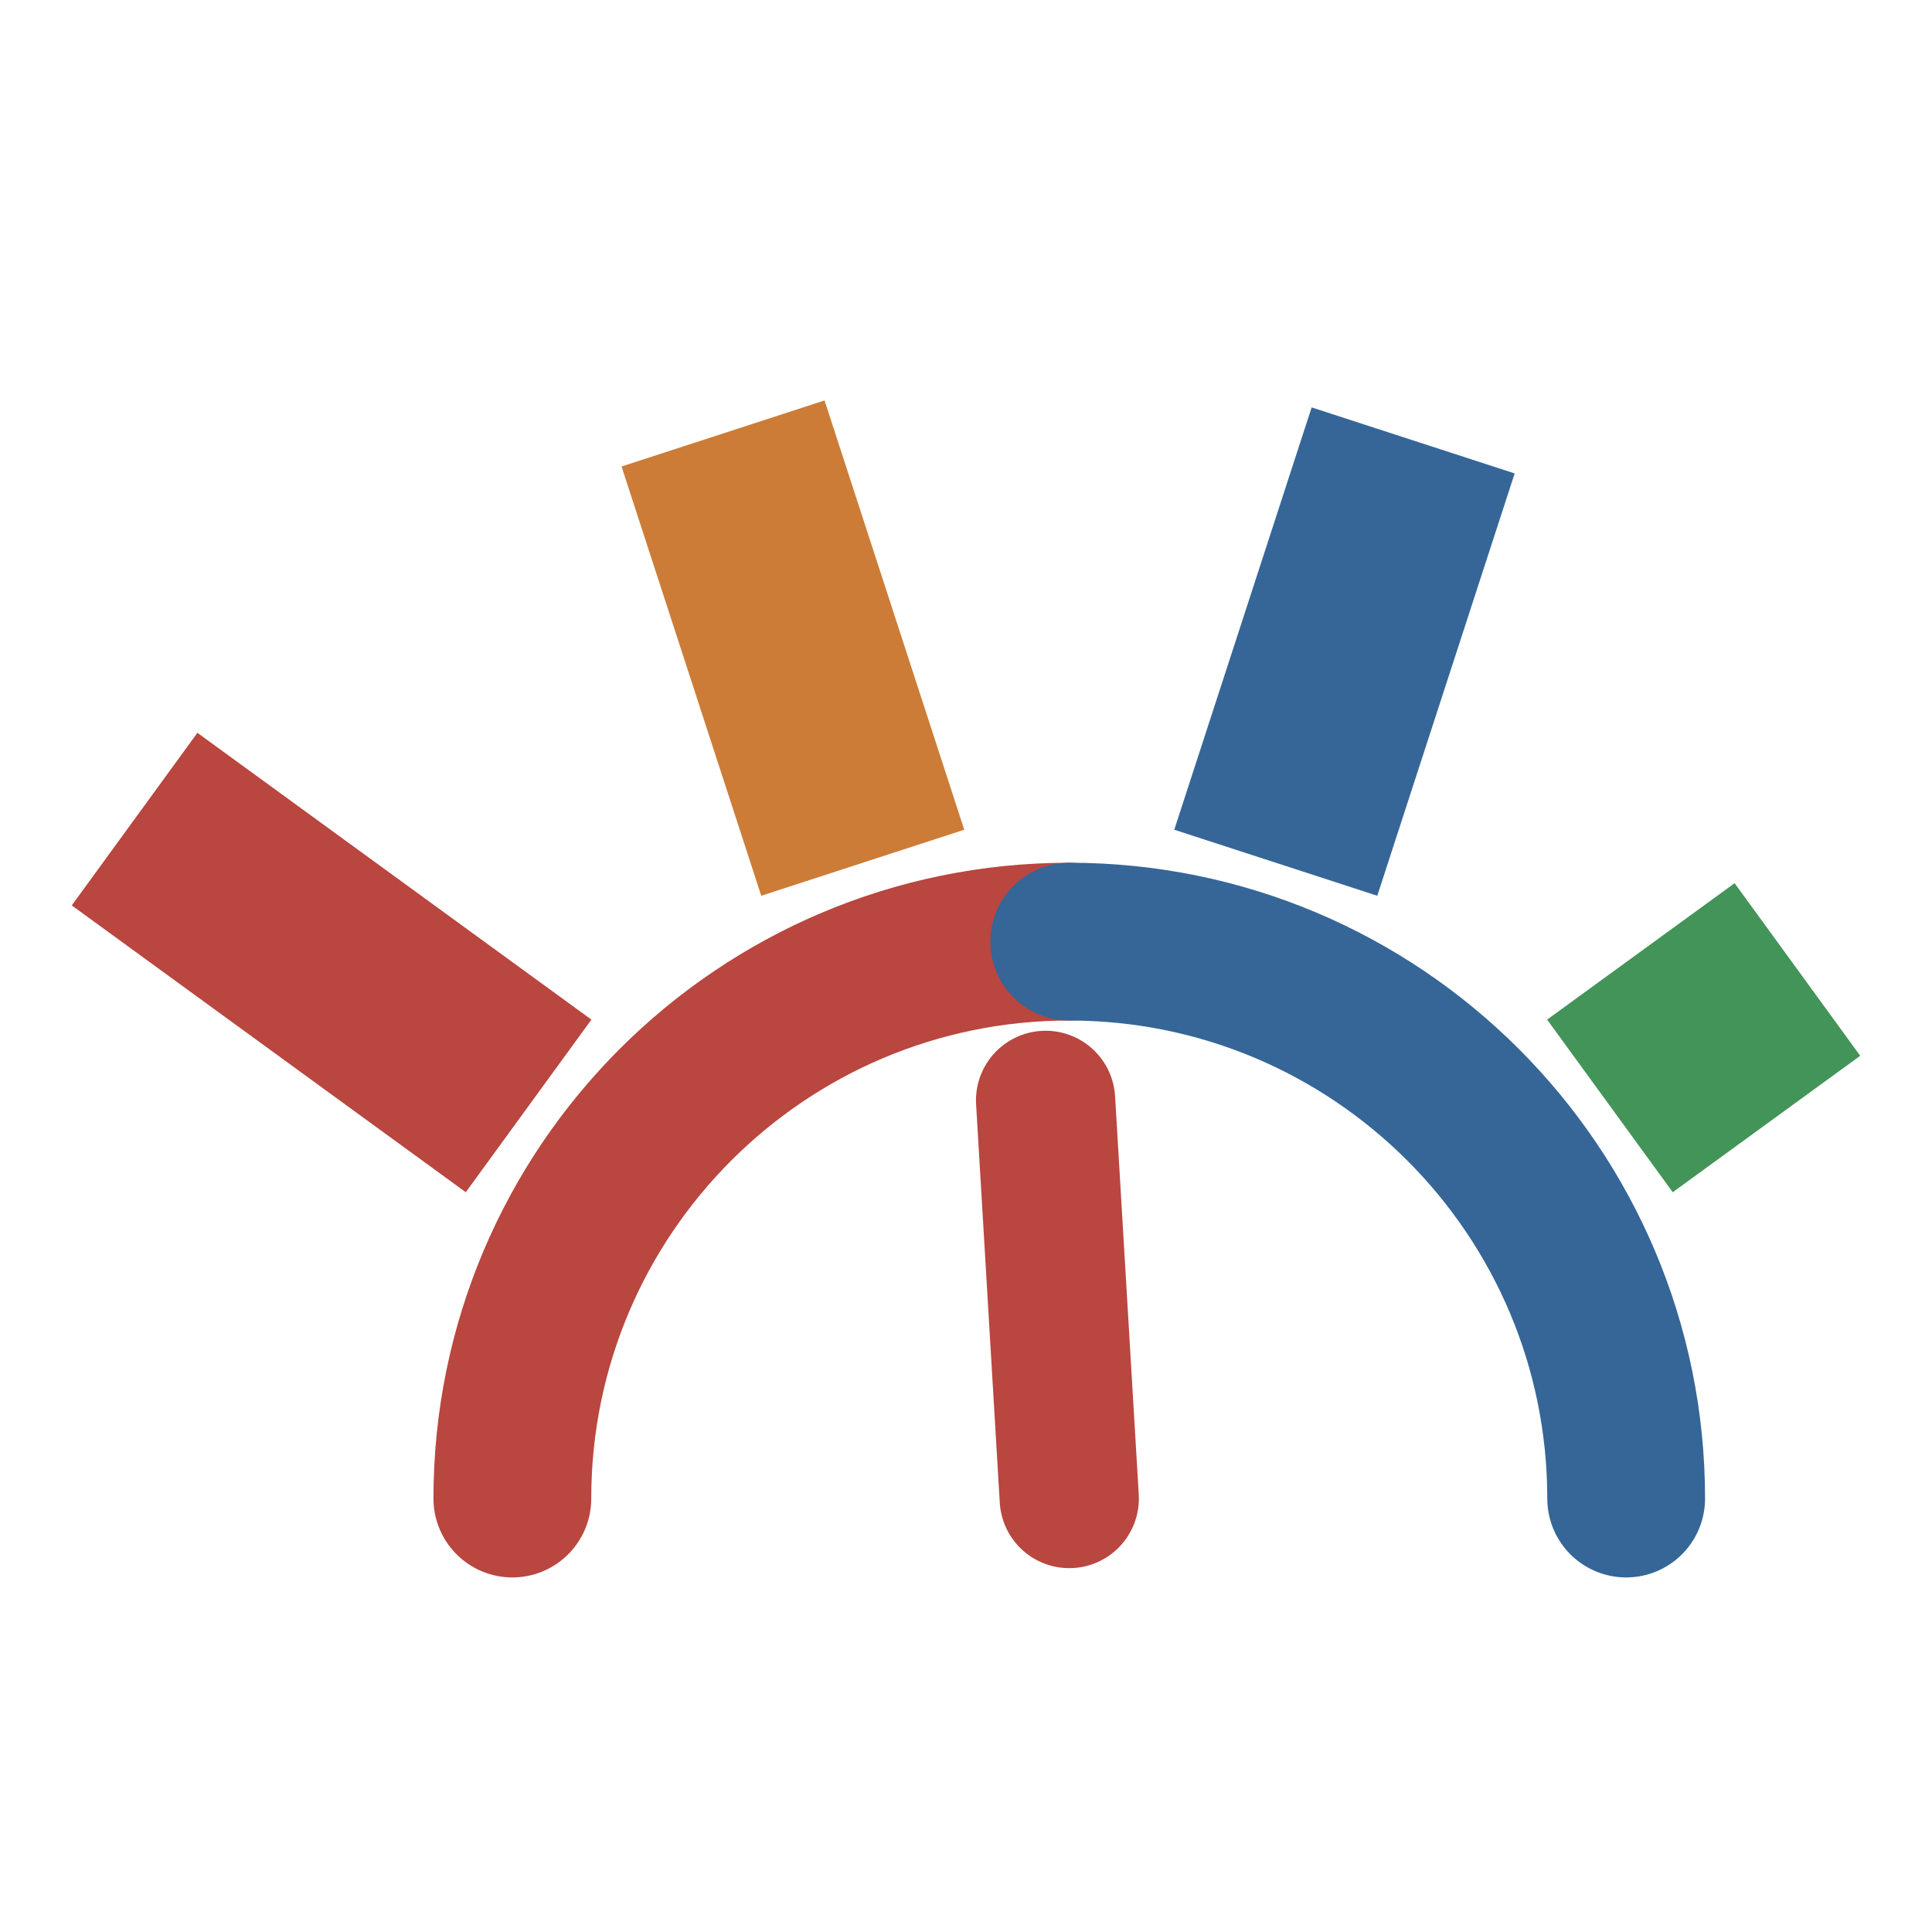
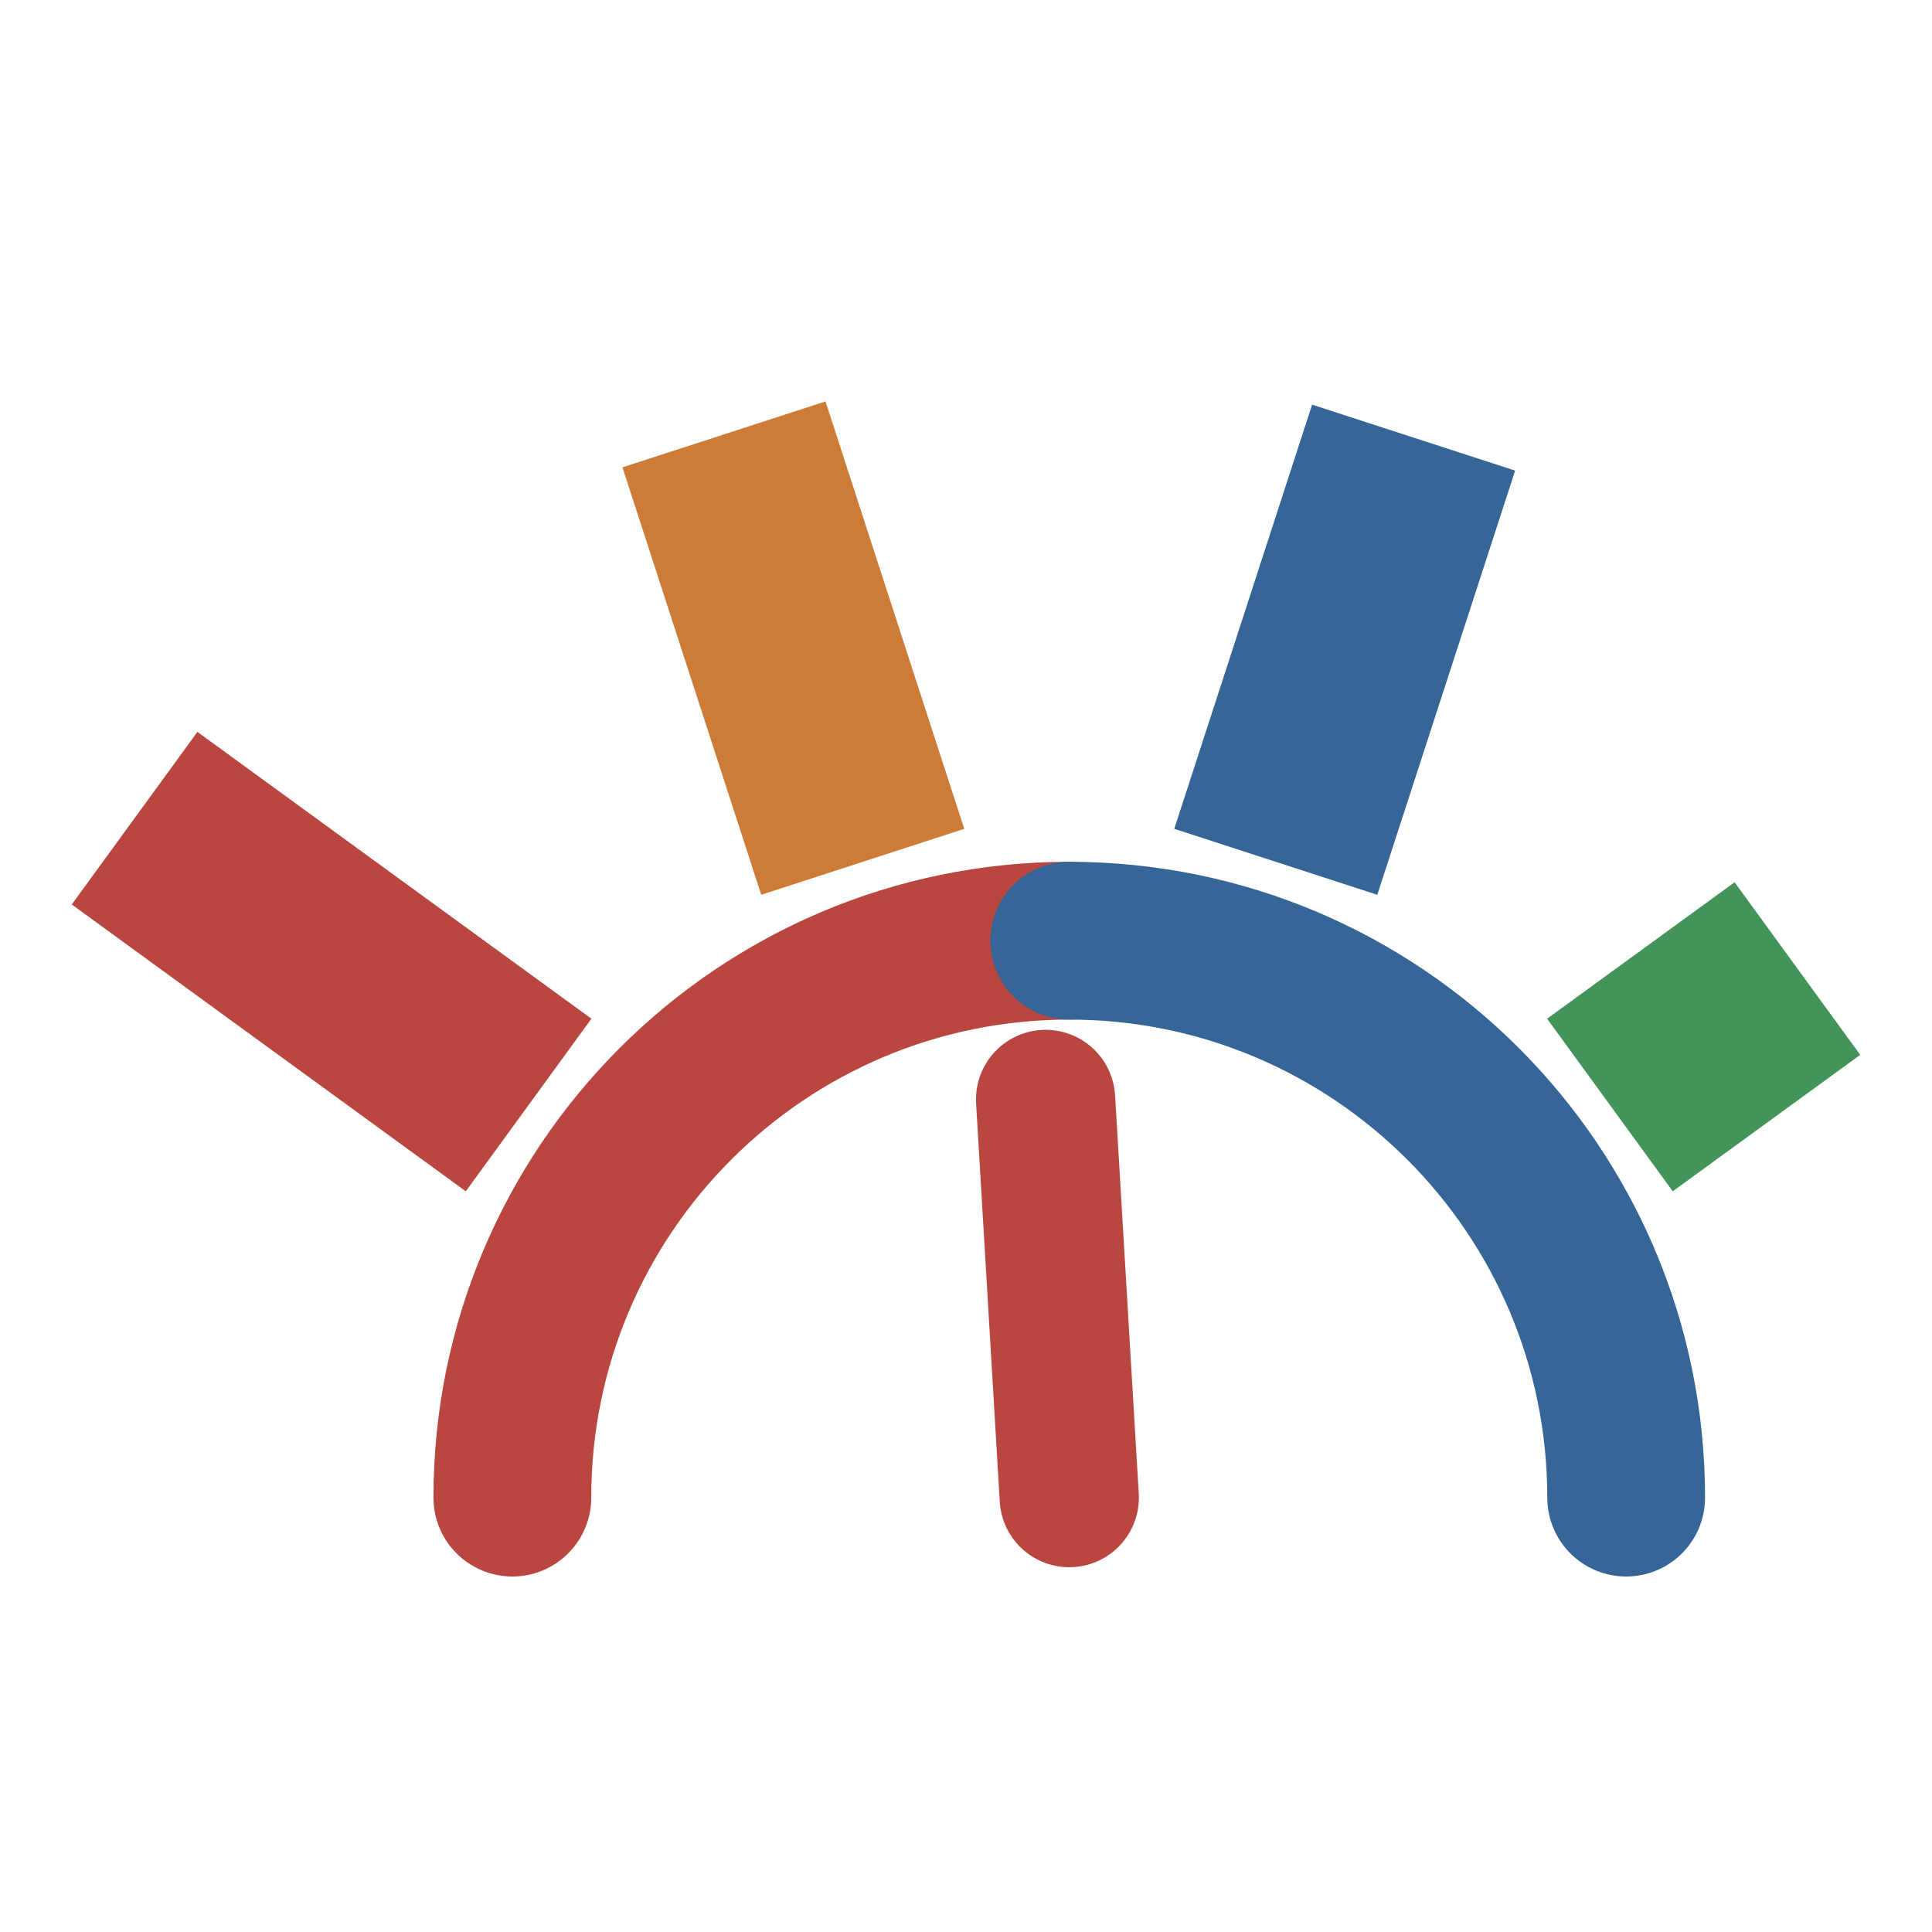
- <svg xmlns="http://www.w3.org/2000/svg" viewBox="-1.04 -7.79 41.63 41.63">
+ <svg xmlns="http://www.w3.org/2000/svg" viewBox="-1.04 -7.77 41.63 41.63">
  <path d="M 10 24.5 A 12 12 0 0 1 22 12.5" fill="none" stroke="#b9463f" stroke-width="3.4" stroke-linecap="round" />
  <path d="M 22 12.5 A 12 12 0 0 1 34 24.5" fill="none" stroke="#356697" stroke-width="3.4" stroke-linecap="round" />
  <line x1="10.35" y1="16.04" x2="1.86" y2="9.86" stroke="#b9463f" stroke-width="4.6" stroke-linecap="butt" />
-   <line x1="17.55" y1="10.8" x2="14.54" y2="1.55" stroke="#cc7c37" stroke-width="4.6" stroke-linecap="butt" />
-   <line x1="26.45" y1="10.8" x2="29.41" y2="1.7" stroke="#356697" stroke-width="4.6" stroke-linecap="butt" />
+   <line x1="17.55" y1="10.8" x2="14.56" y2="1.59" stroke="#cc7c37" stroke-width="4.6" stroke-linecap="butt" />
+   <line x1="26.45" y1="10.8" x2="29.42" y2="1.66" stroke="#356697" stroke-width="4.6" stroke-linecap="butt" />
  <line x1="33.65" y1="16.04" x2="37.69" y2="13.1" stroke="#439458" stroke-width="4.6" stroke-linecap="butt" />
  <line x1="22" y1="24.5" x2="21.49" y2="15.92" stroke="#b9463f" stroke-width="3" stroke-linecap="round" />
</svg>
